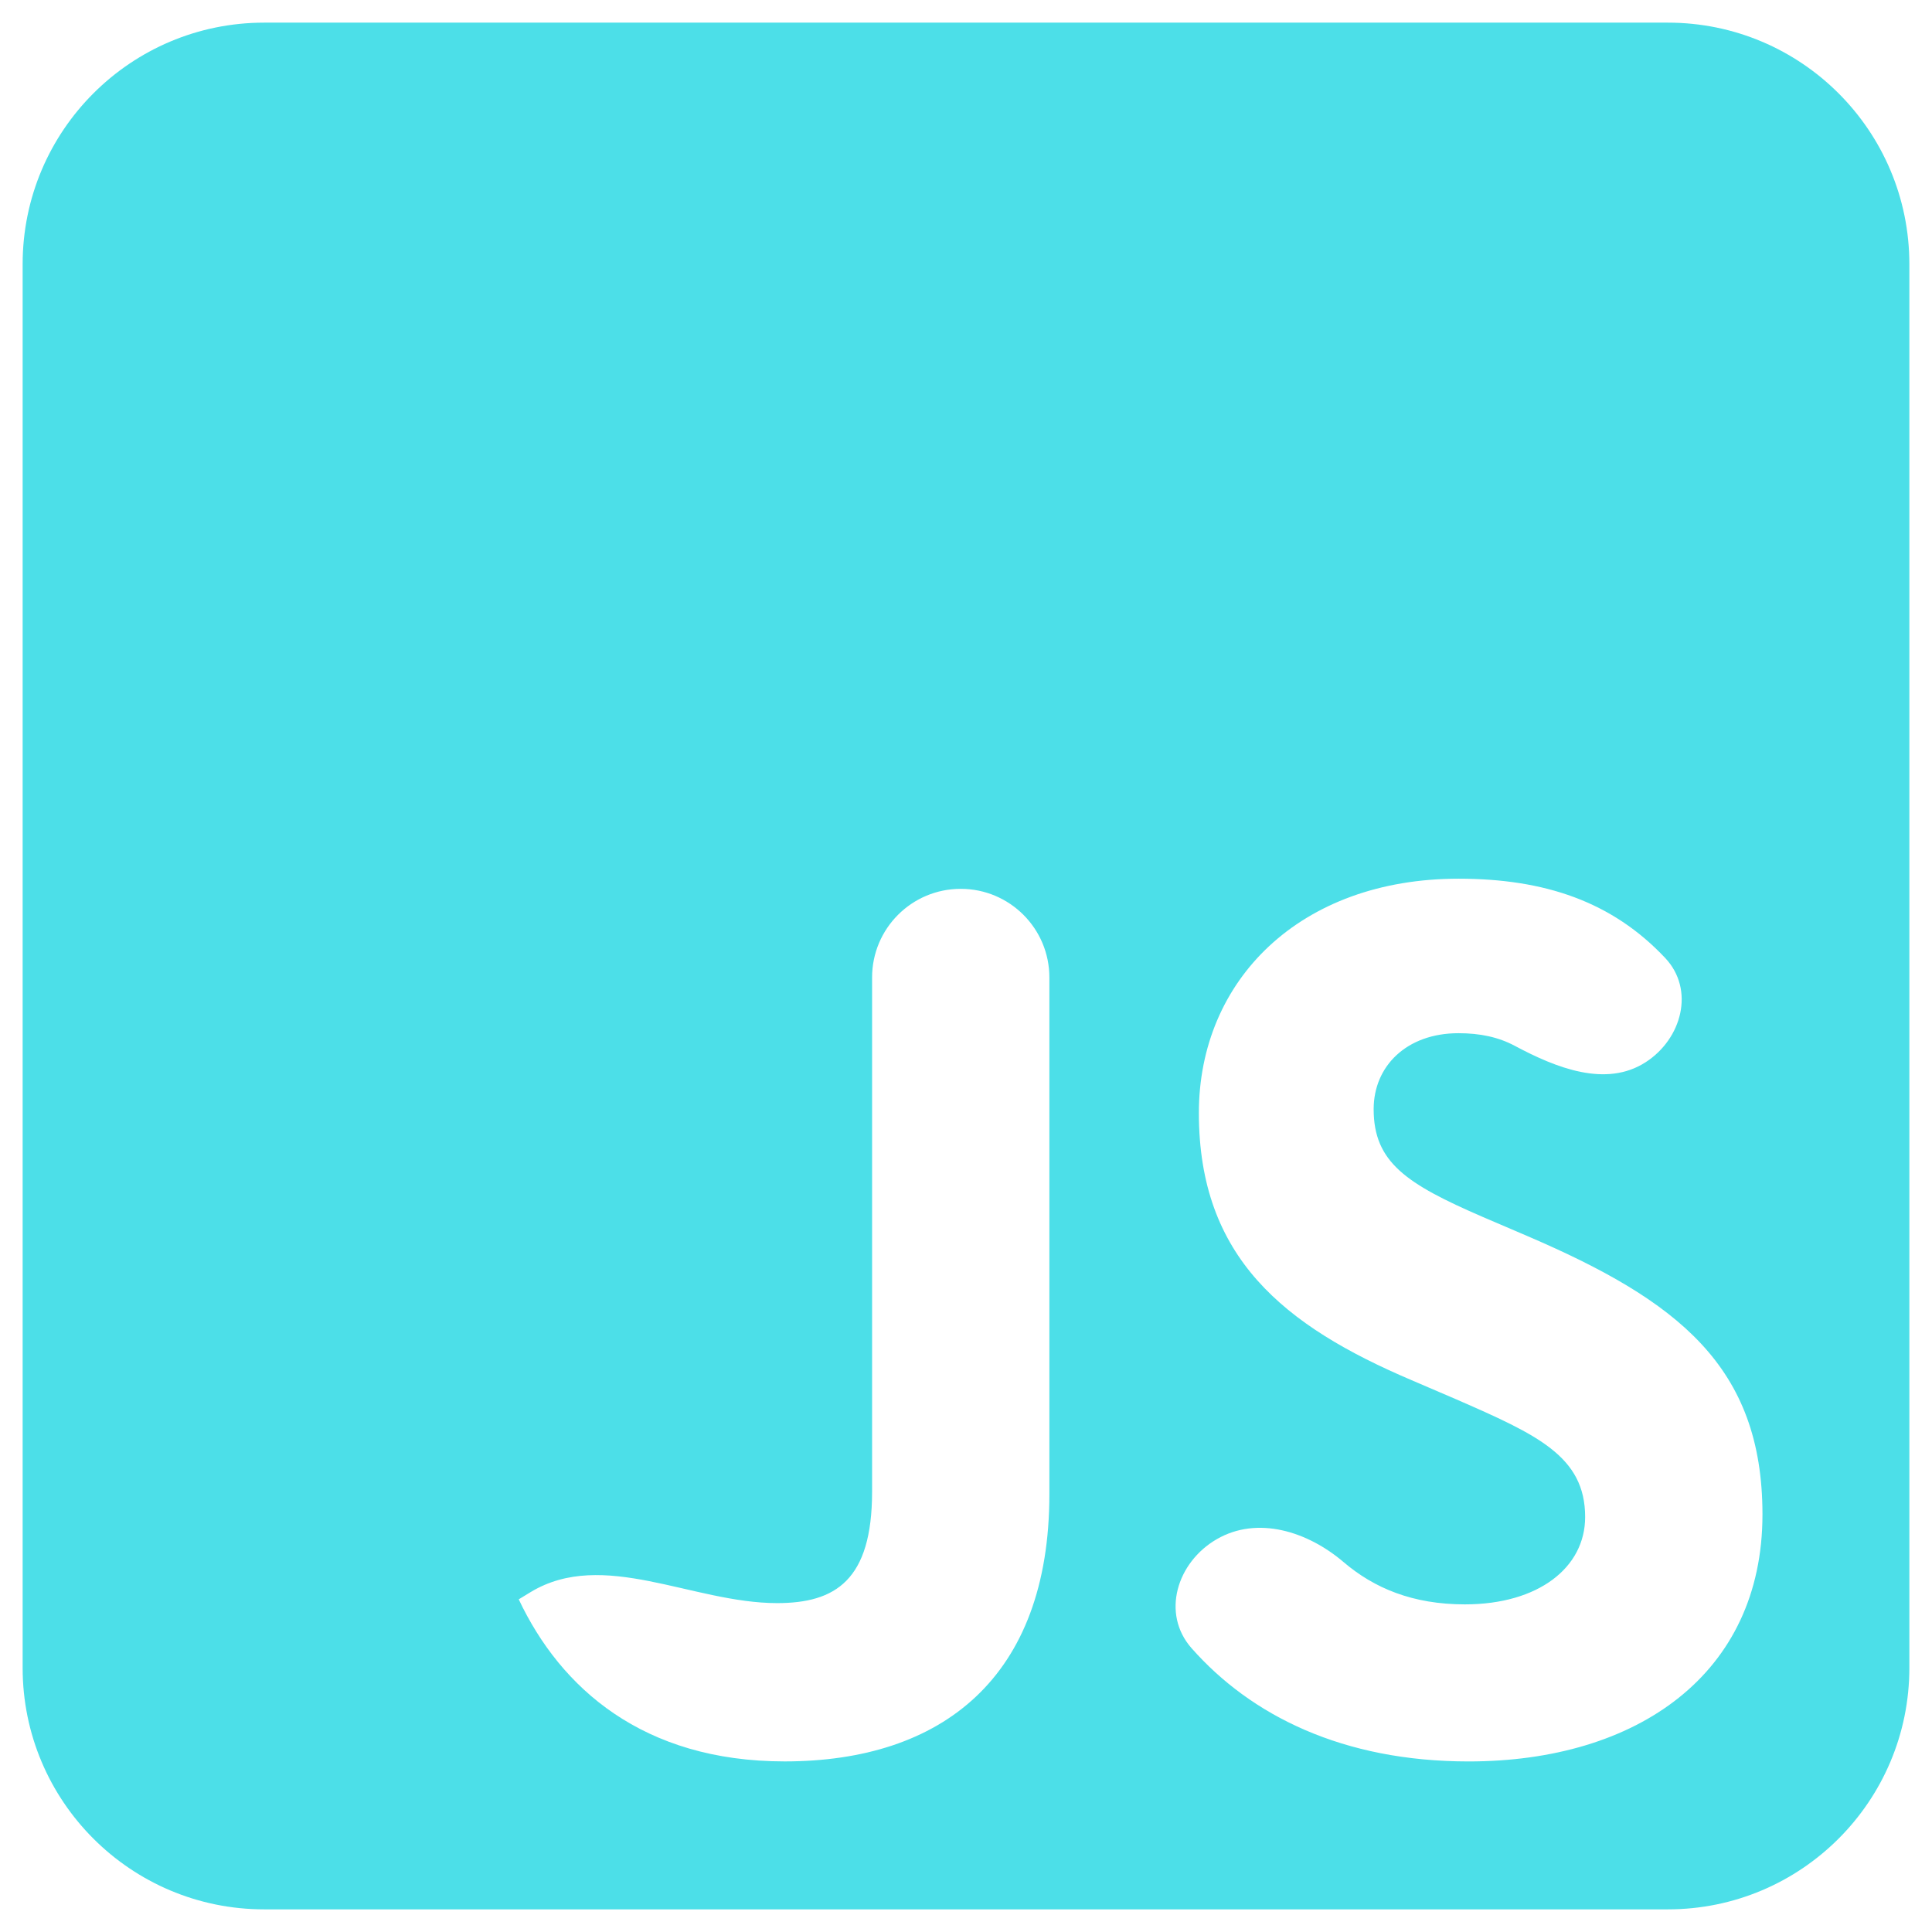
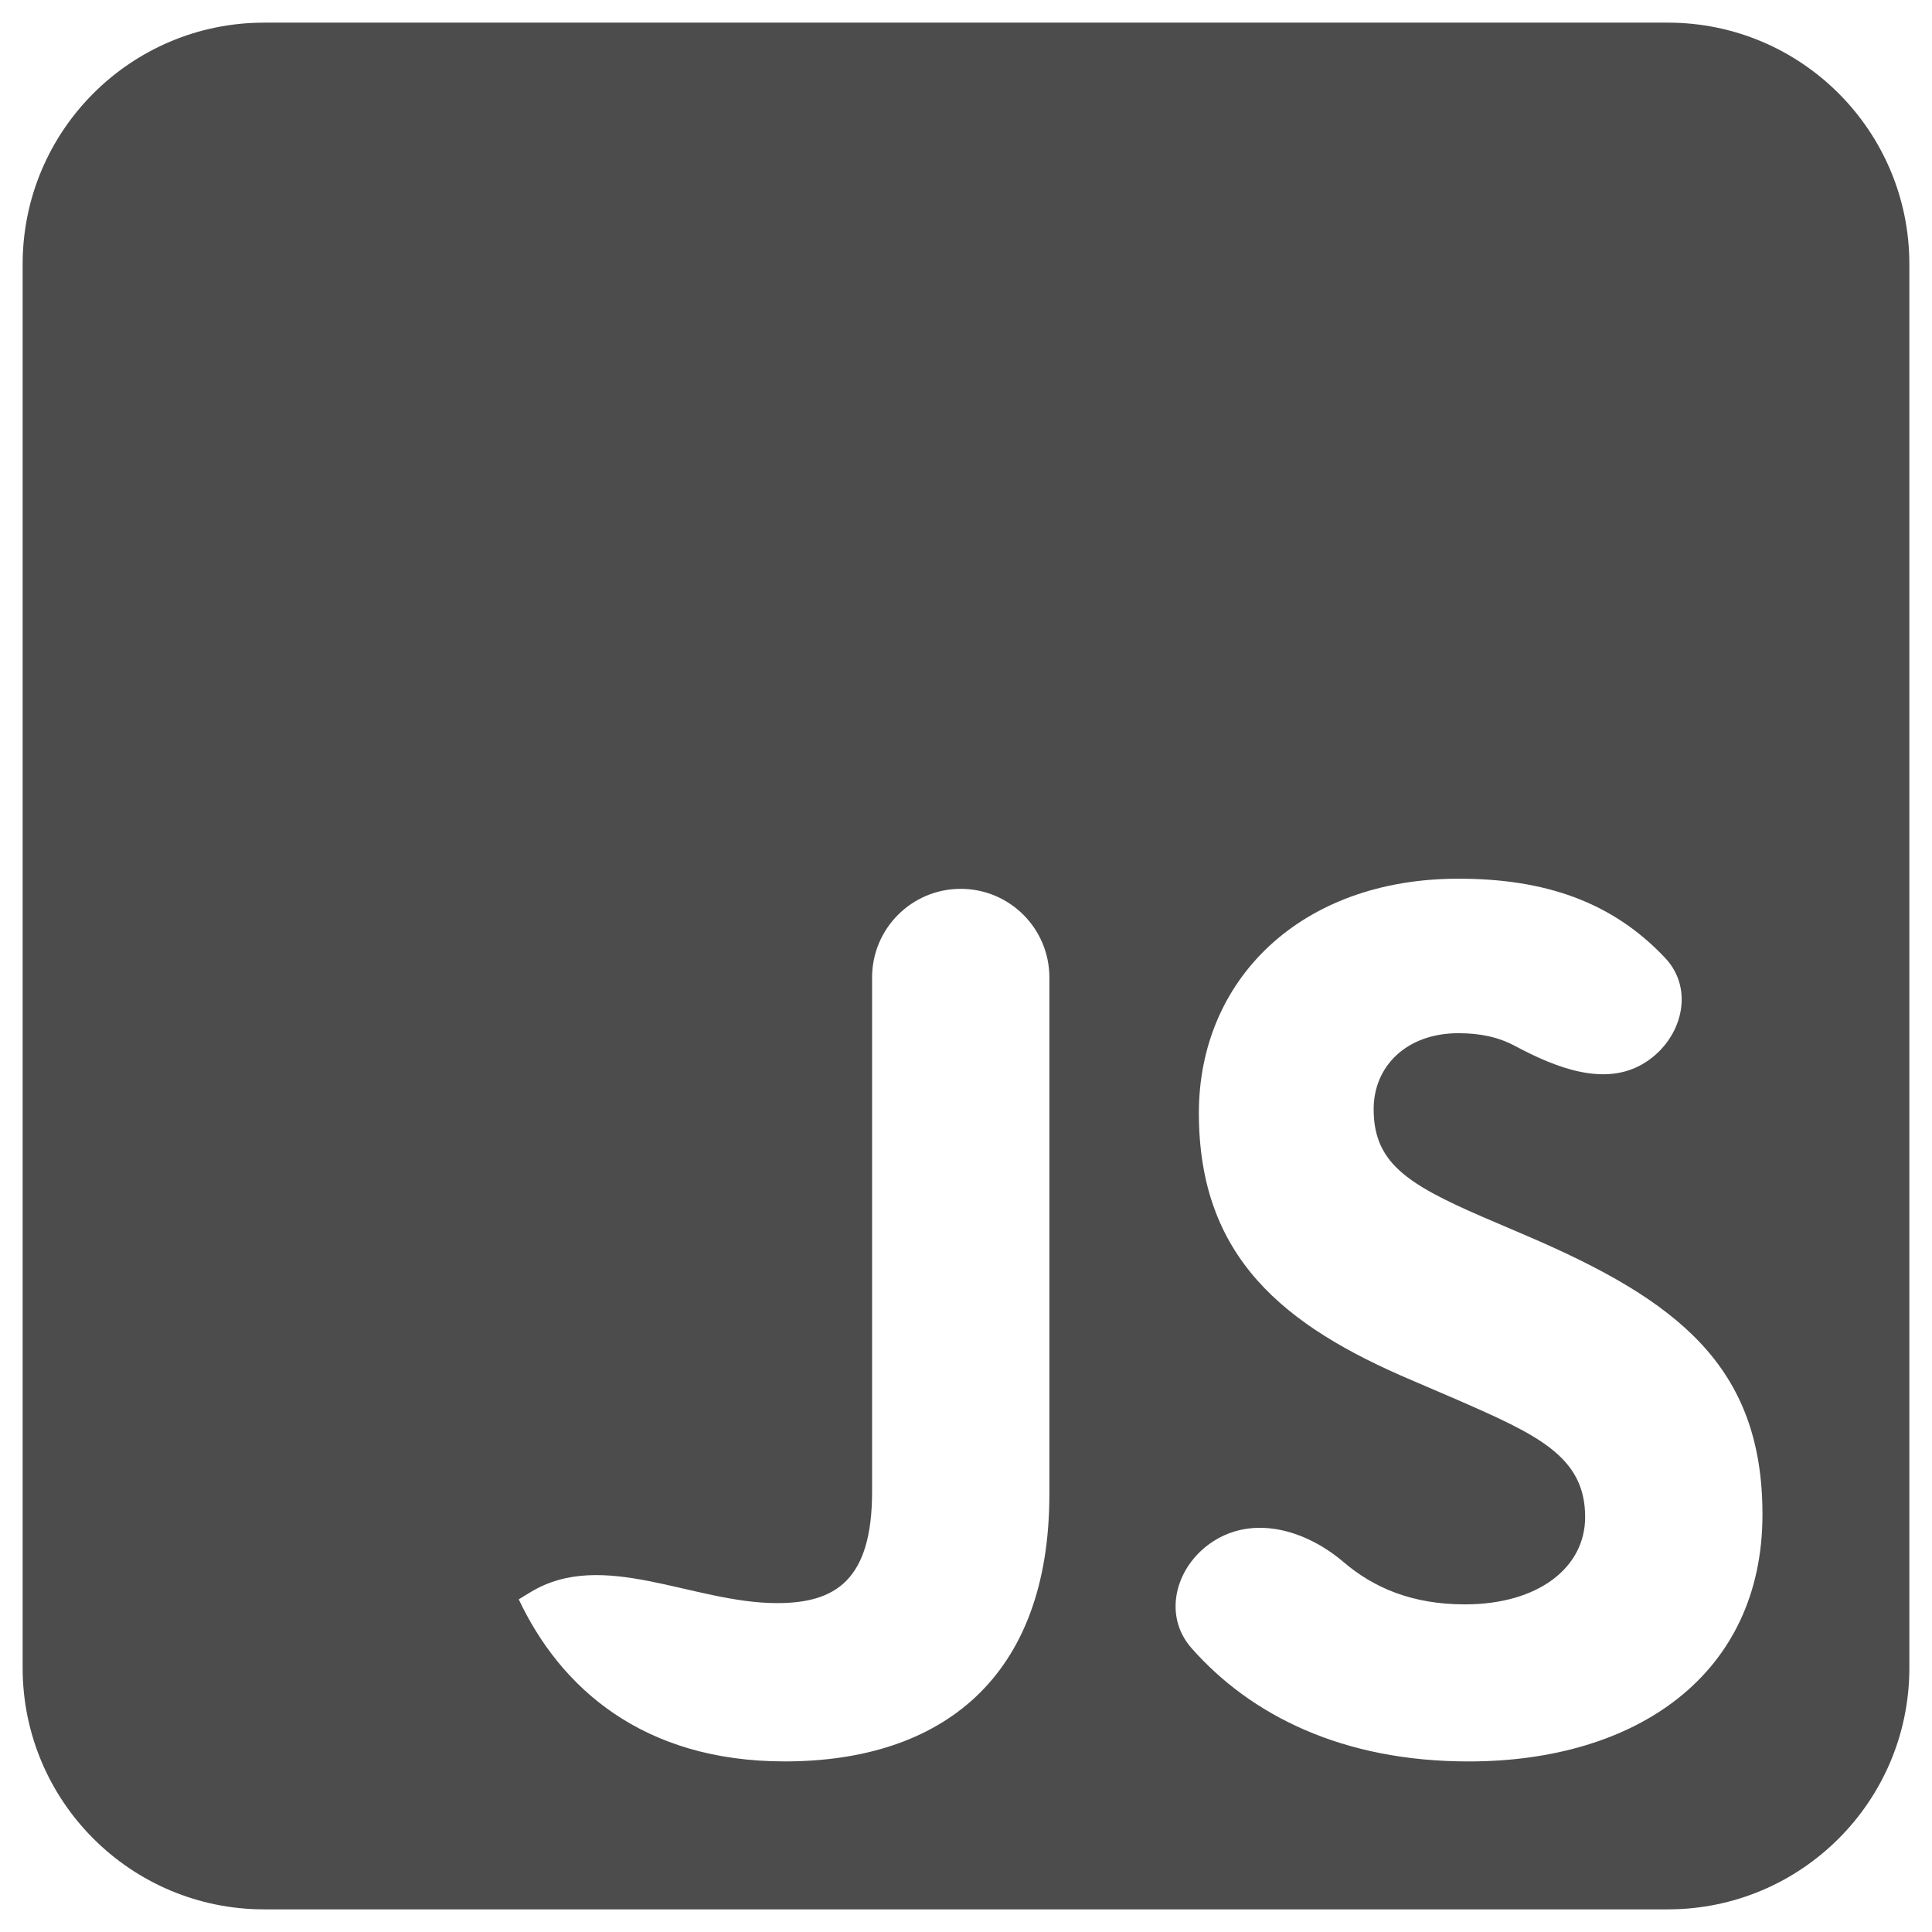
- <svg xmlns="http://www.w3.org/2000/svg" width="64" height="64" viewBox="0 0 64 64" fill="none">
-   <path fill-rule="evenodd" clip-rule="evenodd" d="M0.75 8.75C0.75 4.332 4.332 0.75 8.75 0.75H55.25C59.668 0.75 63.25 4.332 63.25 8.75V55.25C63.25 59.668 59.668 63.25 55.25 63.25H8.75C4.332 63.25 0.75 59.668 0.75 55.25V8.75ZM17.183 52.98C17.183 52.98 17.184 52.98 17.184 52.98L17.184 52.98C18.568 55.916 21.296 58.349 25.994 58.349C31.196 58.349 34.762 55.58 34.762 49.497V32.38C34.762 30.758 33.447 29.444 31.825 29.444V29.444C30.203 29.444 28.889 30.758 28.889 32.38V49.414C28.889 52.35 27.672 53.105 25.742 53.105V53.105C22.935 53.105 19.98 51.287 17.578 52.74L17.184 52.98L17.184 52.98C17.184 52.979 17.183 52.979 17.183 52.98V52.98ZM44.505 51.744C43.318 50.731 41.657 50.205 40.306 50.988V50.988C38.985 51.752 38.462 53.452 39.471 54.597C41.441 56.83 44.482 58.35 48.651 58.35C54.23 58.35 58.384 55.455 58.384 50.169C58.384 45.26 55.573 43.079 50.58 40.939L49.112 40.31C46.595 39.219 45.504 38.505 45.504 36.743C45.504 35.317 46.595 34.226 48.315 34.226C49.031 34.226 49.641 34.356 50.182 34.646C51.557 35.38 53.198 36.032 54.51 35.19V35.19C55.718 34.414 56.148 32.785 55.165 31.738C53.406 29.866 51.166 29.108 48.315 29.108C43.07 29.108 39.714 32.464 39.714 36.869C39.714 41.652 42.525 43.918 46.763 45.721L48.231 46.351C50.916 47.525 52.51 48.239 52.51 50.252C52.51 51.931 50.958 53.147 48.525 53.147C46.8 53.147 45.523 52.612 44.505 51.744Z" fill="#00D2DF" fill-opacity="0.7" />
+ <svg xmlns="http://www.w3.org/2000/svg" width="64" height="64" viewBox="0 0 64 64" fill="currentColor">
+   <path fill-rule="evenodd" clip-rule="evenodd" d="M0.75 8.75C0.75 4.332 4.332 0.75 8.75 0.75H55.25C59.668 0.75 63.25 4.332 63.25 8.75V55.25C63.25 59.668 59.668 63.25 55.25 63.25H8.75C4.332 63.25 0.75 59.668 0.75 55.25V8.75ZM17.183 52.98C17.183 52.98 17.184 52.98 17.184 52.98L17.184 52.98C18.568 55.916 21.296 58.349 25.994 58.349C31.196 58.349 34.762 55.58 34.762 49.497V32.38C34.762 30.758 33.447 29.444 31.825 29.444V29.444C30.203 29.444 28.889 30.758 28.889 32.38V49.414C28.889 52.35 27.672 53.105 25.742 53.105V53.105C22.935 53.105 19.98 51.287 17.578 52.74L17.184 52.98L17.184 52.98C17.184 52.979 17.183 52.979 17.183 52.98V52.98ZM44.505 51.744C43.318 50.731 41.657 50.205 40.306 50.988V50.988C38.985 51.752 38.462 53.452 39.471 54.597C41.441 56.83 44.482 58.35 48.651 58.35C54.23 58.35 58.384 55.455 58.384 50.169C58.384 45.26 55.573 43.079 50.58 40.939L49.112 40.31C46.595 39.219 45.504 38.505 45.504 36.743C45.504 35.317 46.595 34.226 48.315 34.226C49.031 34.226 49.641 34.356 50.182 34.646C51.557 35.38 53.198 36.032 54.51 35.19V35.19C55.718 34.414 56.148 32.785 55.165 31.738C53.406 29.866 51.166 29.108 48.315 29.108C43.07 29.108 39.714 32.464 39.714 36.869C39.714 41.652 42.525 43.918 46.763 45.721L48.231 46.351C50.916 47.525 52.51 48.239 52.51 50.252C52.51 51.931 50.958 53.147 48.525 53.147C46.8 53.147 45.523 52.612 44.505 51.744Z" fill="currentColor" fill-opacity="0.7" />
</svg>
